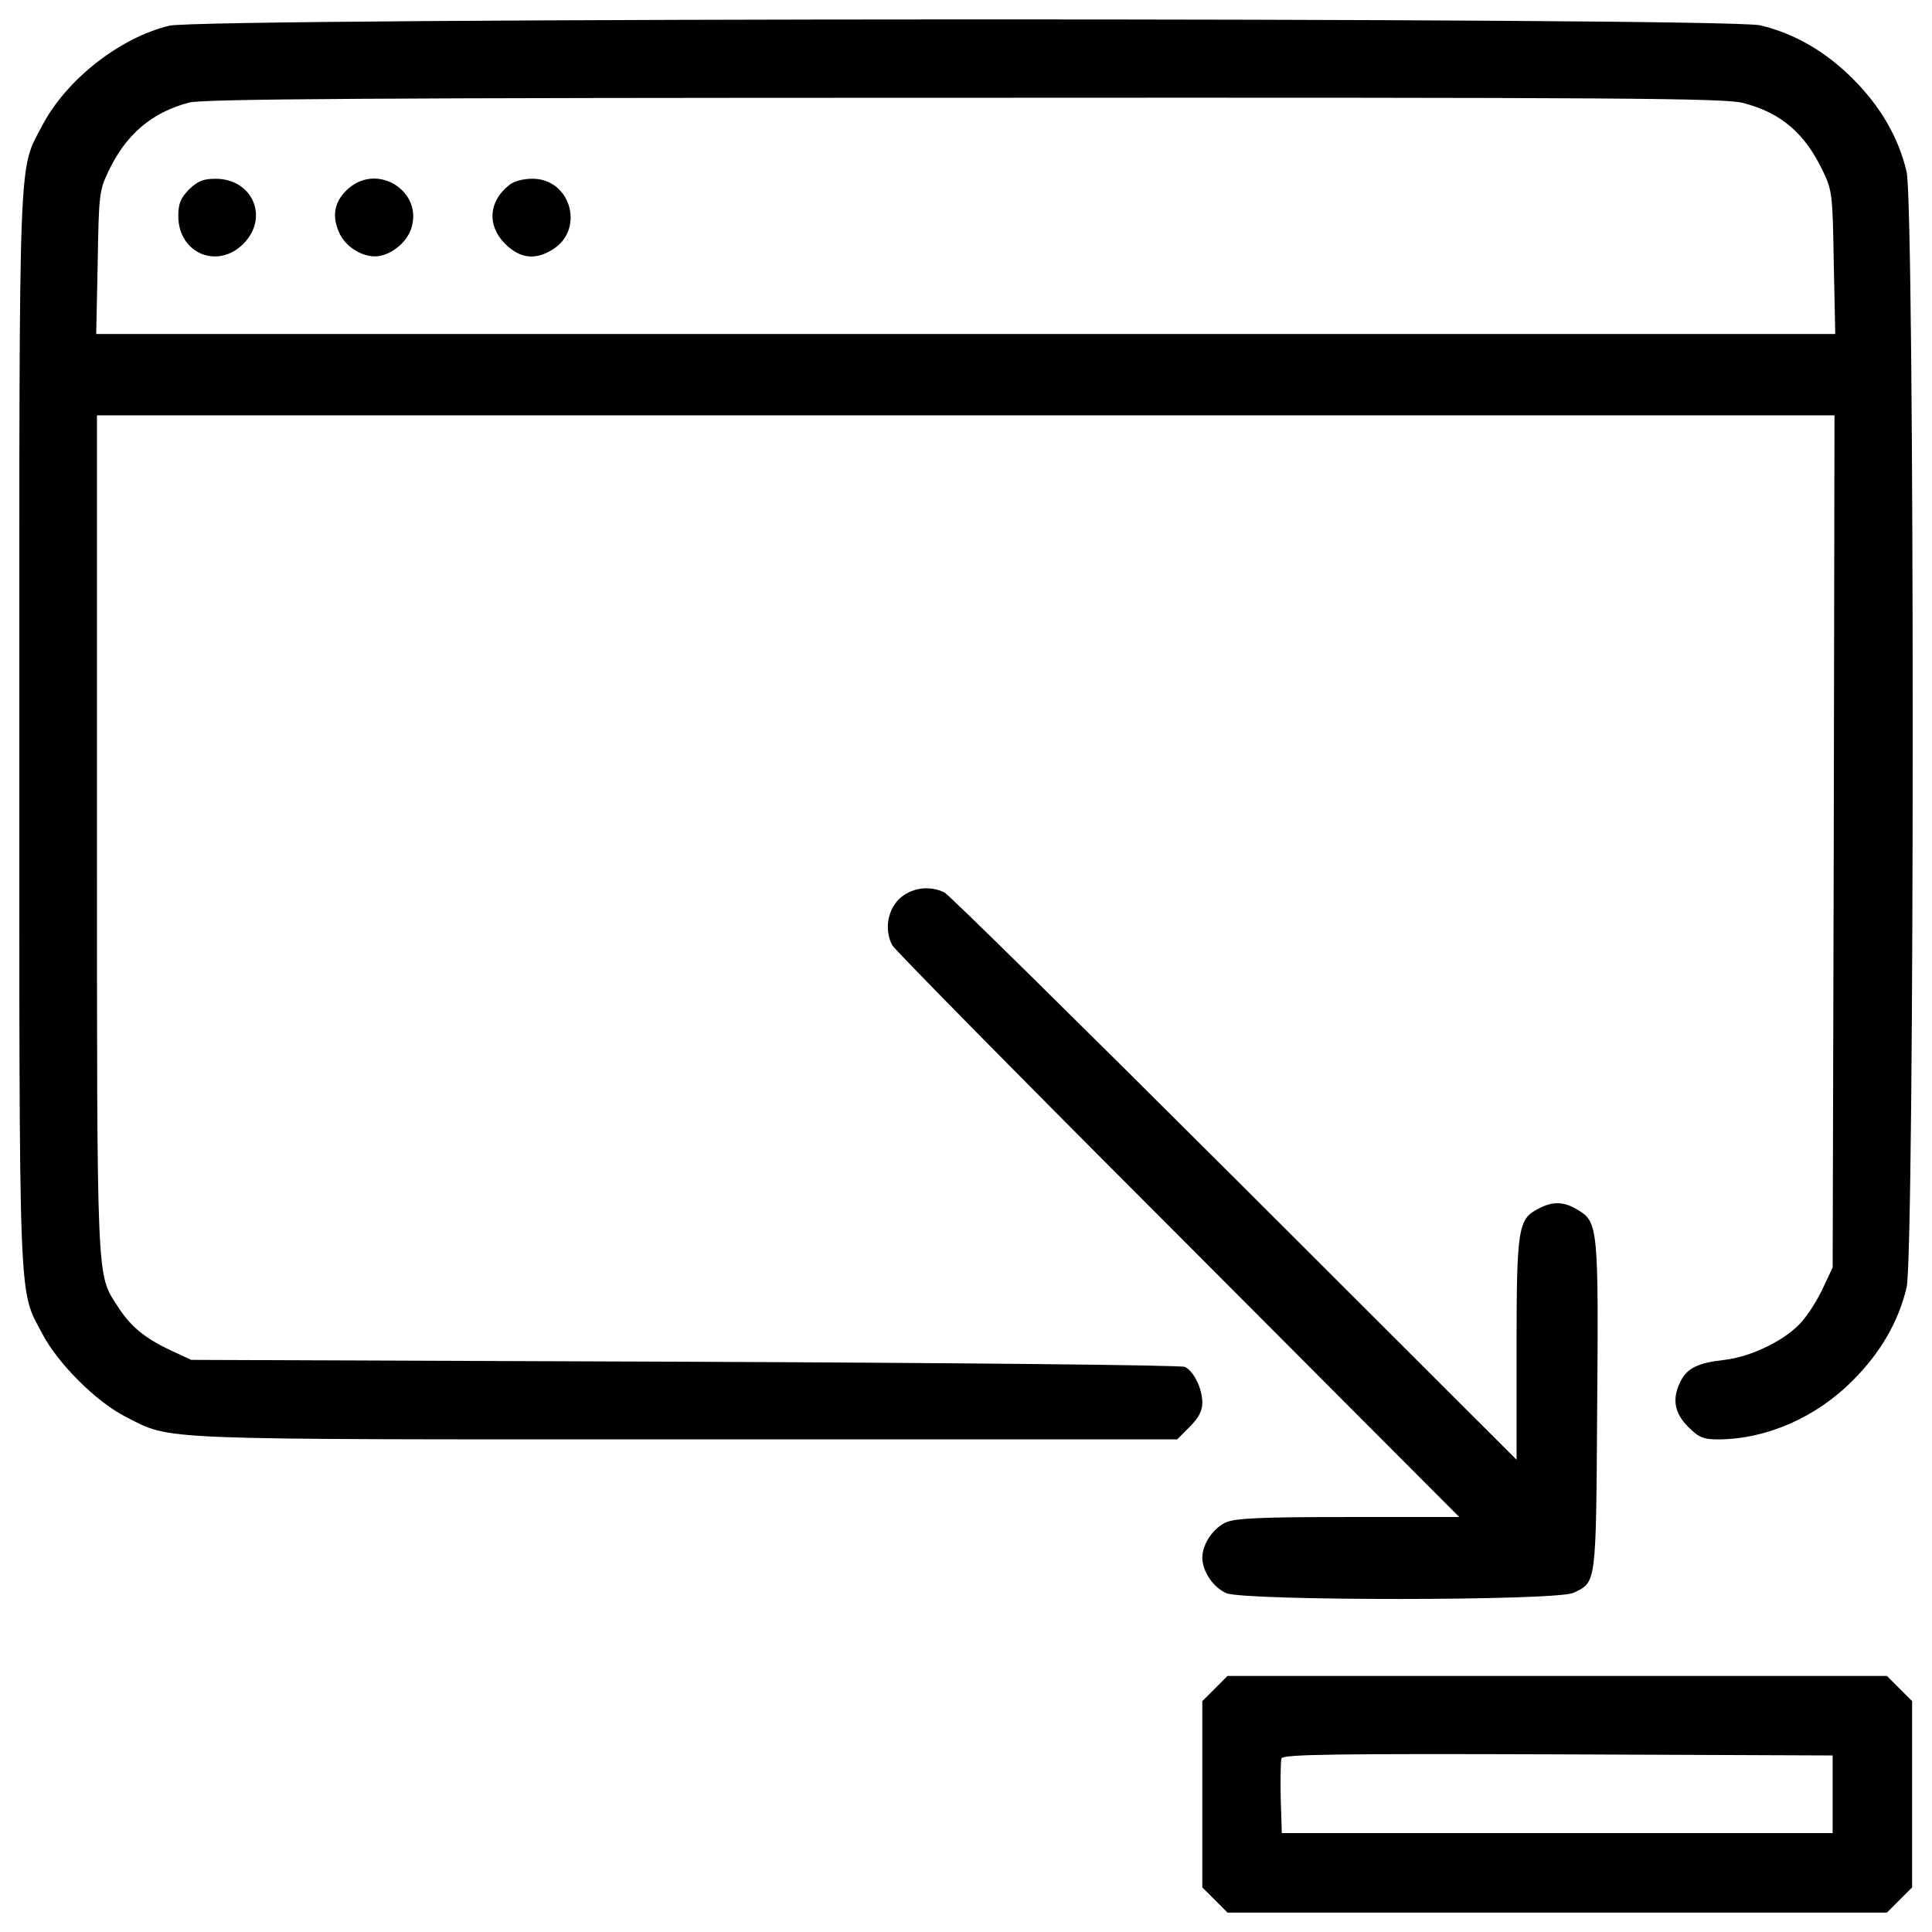
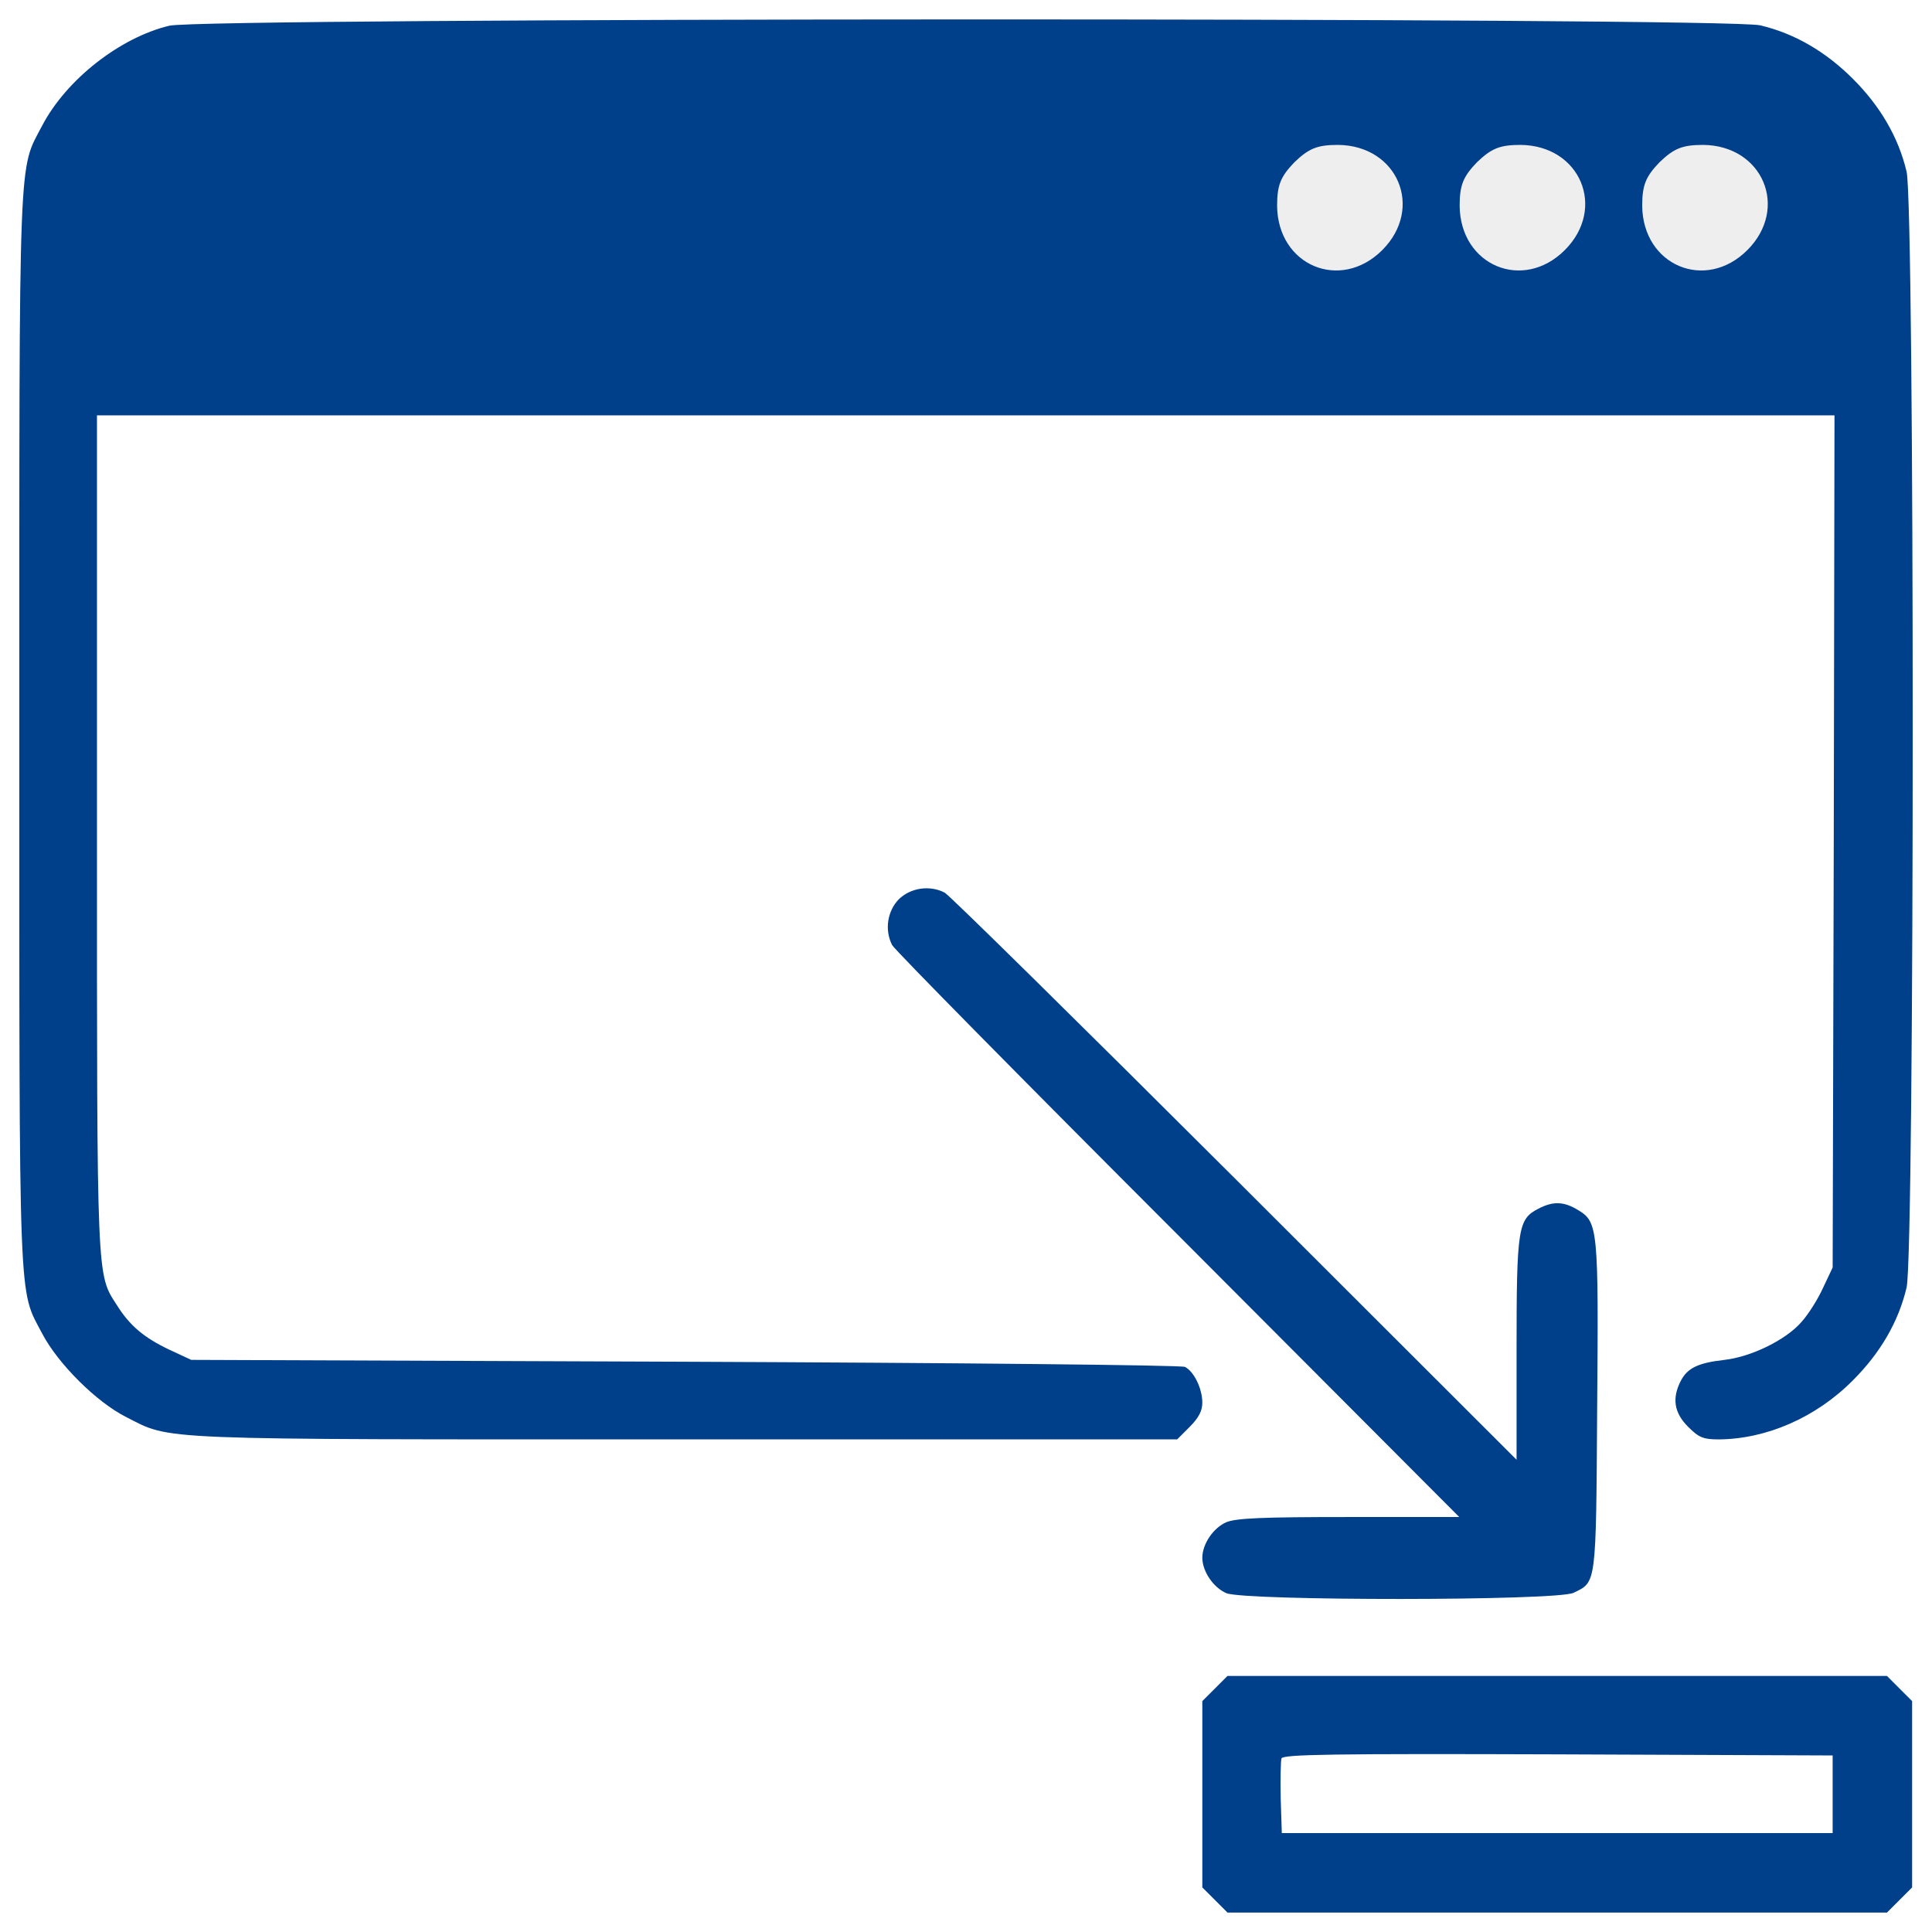
- <svg xmlns="http://www.w3.org/2000/svg" version="1.1" x="0px" y="0px" viewBox="0 0 1000 1000" enable-background="new 0 0 1000 1000" xml:space="preserve">
-   <g>
-     <g transform="translate(0,512) scale(0.1,-0.1)">
-       <path d="M876.9,4987c-256.4-61.2-533.9-279.4-658.2-516.6C94.3,4233.1,100,4390,100,1343.7c0-3046.3-5.7-2889.4,118.6-3126.7c82.3-156.9,281.3-354,432.4-430.5C892.2-2336,758.3-2330.2,3552-2330.2h2541.1l65,65.1c45.9,45.9,65.1,82.3,65.1,124.4c0,74.6-44,162.6-89.9,185.6c-19.1,9.6-1184.5,21-2589,26.8l-2554.5,9.6L875-1865.3c-128.2,61.2-202.8,122.5-269.8,229.6C500-1473,501.9-1526.6,501.9,811.7v2158.4h4496.7h4496.7l-3.8-2204.3l-5.7-2206.3l-49.7-105.2c-26.8-59.3-76.5-137.8-111-176c-80.4-93.8-262.1-181.8-399.9-197.1c-135.9-15.3-191.3-42.1-225.8-109.1c-45.9-89.9-34.5-164.6,38.3-237.3c55.5-55.5,78.4-65.1,158.8-65.1c246.8,1.9,503.2,112.9,694.6,306.2c141.6,141.6,235.4,302.3,277.5,480.3c42.1,185.6,42.1,5589.3,0,5774.9c-42.1,178-135.8,338.7-277.5,480.3c-141.6,141.6-302.3,235.4-480.3,277.5C8930.8,5031,1053,5029.1,876.9,4987z M9022.7,4587.1c197.1-51.7,319.6-156.9,413.3-354c47.8-99.5,49.7-124.4,55.5-472.6l7.7-369.3H4998.6H498l7.7,369.3c5.7,348.3,7.7,373.1,55.5,472.6c89.9,189.4,222,304.2,417.1,355.9c68.9,19.1,966.3,24.9,4010.7,24.9C8402.7,4615.8,8927,4611.9,9022.7,4587.1z" />
-       <path d="M978.3,4139.3c-44-45.9-55.5-72.7-55.5-139.7c1.9-191.3,202.8-275.5,336.8-141.6s49.8,334.9-141.6,336.8C1051,4194.8,1024.2,4183.3,978.3,4139.3z" />
-       <path d="M1806.9,4147c-72.7-61.2-91.9-137.8-53.6-225.8c28.7-72.7,112.9-128.2,187.5-128.2c74.6,0,162.6,67,187.5,143.5C2191.5,4125.9,1960,4277.1,1806.9,4147z" />
-       <path d="M2633.5,4160.4c-105.2-84.2-112.9-208.6-19.1-302.3c74.6-74.6,153.1-86.1,241.1-32.5c174.1,101.4,101.4,369.3-99.5,369.3C2706.2,4194.8,2656.5,4181.4,2633.5,4160.4z" />
-       <path d="M4652.2,465.4c-59.3-61.2-74.6-158.8-34.4-237.3c11.5-23,677.4-698.4,1479.1-1500.2l1456.2-1460h-570.2c-449.7,0-583.6-5.7-635.3-26.8c-67-28.7-124.4-112.9-124.4-183.7c0-70.8,57.4-155,124.4-183.7c99.5-40.2,1708.7-40.2,1796.8,1.9c118.6,57.4,116.7,32.5,122.5,956.7c7.7,928,3.8,962.5-97.6,1023.7c-74.6,45.9-130.1,47.8-206.7,7.7c-105.2-53.6-112.9-99.5-112.9-729.1v-570.2L6391.6-979.3C5587.9-177.6,4912.5,488.3,4889.5,499.8C4811.1,540,4713.5,524.7,4652.2,465.4z" />
-       <path d="M6288.3-3619.9l-65.1-65v-482.2v-482.2l65.1-65l65-65.1h1706.8H9767l65,65.1l65.1,65v482.2v482.2l-65.1,65l-65,65.1H8060.2H6353.3L6288.3-3619.9z M9485.7-4167.2v-200.9H8060.2H6634.6l-5.7,179.9c-1.9,99.5,0,191.3,3.8,206.7c9.6,21,262.1,24.9,1431.3,21l1421.7-5.7V-4167.2z" />
+ <svg xmlns="http://www.w3.org/2000/svg" version="1.1" x="0px" y="0px" viewBox="0 0 1000 1000" enable-background="new 0 0 1000 1000" xml:space="preserve" id="svg20">
+   <defs id="defs24" />
+   <g id="g18" style="fill:#00408b;fill-opacity:1">
+     <g transform="matrix(0.1,0,0,-0.1,0,512)" id="g16" style="fill:#00408b;fill-opacity:1">
+       <path d="M 876.9,4987 C 620.5,4925.8 343,4707.6 218.7,4470.4 94.3,4233.1 100,4390 100,1343.7 c 0,-3046.3 -5.7,-2889.4 118.6,-3126.7 82.3,-156.9 281.3,-354 432.4,-430.5 241.2,-122.5 107.3,-116.7 2901,-116.7 h 2541.1 l 65,65.1 c 45.9,45.9 65.1,82.3 65.1,124.4 0,74.6 -44,162.6 -89.9,185.6 -19.1,9.6 -1184.5,21 -2589,26.8 l -2554.5,9.6 -114.8,53.4 c -128.2,61.2 -202.8,122.5 -269.8,229.6 C 500,-1473 501.9,-1526.6 501.9,811.7 v 2158.4 h 4496.7 4496.7 l -3.8,-2204.3 -5.7,-2206.3 -49.7,-105.2 c -26.8,-59.3 -76.5,-137.8 -111,-176 -80.4,-93.8 -262.1,-181.8 -399.9,-197.1 -135.9,-15.3 -191.3,-42.1 -225.8,-109.1 -45.9,-89.9 -34.5,-164.6 38.3,-237.3 55.5,-55.5 78.4,-65.1 158.8,-65.1 246.8,1.9 503.2,112.9 694.6,306.2 141.6,141.6 235.4,302.3 277.5,480.3 42.1,185.6 42.1,5589.3 0,5774.9 -42.1,178 -135.8,338.7 -277.5,480.3 -141.6,141.6 -302.3,235.4 -480.3,277.5 -180,42.1 -8057.8,40.2 -8233.9,-1.9 z" id="path4" style="fill:#00408b;fill-opacity:1" />
+       <path d="m 4652.2,465.4 c -59.3,-61.2 -74.6,-158.8 -34.4,-237.3 11.5,-23 677.4,-698.4 1479.1,-1500.2 l 1456.2,-1460 h -570.2 c -449.7,0 -583.6,-5.7 -635.3,-26.8 -67,-28.7 -124.4,-112.9 -124.4,-183.7 0,-70.8 57.4,-155 124.4,-183.7 99.5,-40.2 1708.7,-40.2 1796.8,1.9 118.6,57.4 116.7,32.5 122.5,956.7 7.7,928 3.8,962.5 -97.6,1023.7 -74.6,45.9 -130.1,47.8 -206.7,7.7 -105.2,-53.6 -112.9,-99.5 -112.9,-729.1 v -570.2 L 6391.6,-979.3 C 5587.9,-177.6 4912.5,488.3 4889.5,499.8 c -78.4,40.2 -176,24.9 -237.3,-34.4 z" id="path12" style="fill:#00408b;fill-opacity:1" />
+       <path d="m 6288.3,-3619.9 -65.1,-65 v -482.2 -482.2 l 65.1,-65 65,-65.1 H 8060.1 9767 l 65,65.1 65.1,65 v 482.2 482.2 l -65.1,65 -65,65.1 H 8060.2 6353.3 Z m 3197.4,-547.3 v -200.9 H 8060.2 6634.6 l -5.7,179.9 c -1.9,99.5 0,191.3 3.8,206.7 9.6,21 262.1,24.9 1431.3,21 l 1421.7,-5.7 z" id="path14" style="fill:#00408b;fill-opacity:1" />
+       <path d="M 8589.698,4280.287 C 8518.586,4206.091 8500,4162.77 8500,4054.468 c 3.071,-309.228 327.763,-445.334 544.332,-228.89 216.569,216.444 80.486,541.351 -228.852,544.423 -108.285,0 -151.598,-18.589 -225.781,-89.713 z" id="path6" style="fill:#eeeeee;fill-opacity:1;stroke-width:1.616" />
+       <path style="fill:#eeeeee;fill-opacity:1;stroke-width:1.616" id="path822" d="m 7644.816,4280.287 c -71.112,-74.195 -89.698,-117.516 -89.698,-225.819 3.071,-309.228 327.763,-445.334 544.332,-228.89 216.569,216.444 80.486,541.351 -228.852,544.423 -108.285,0 -151.598,-18.589 -225.781,-89.713 z" />
+       <path d="m 6699.935,4280.287 c -71.112,-74.195 -89.698,-117.516 -89.698,-225.819 3.071,-309.228 327.763,-445.334 544.332,-228.89 216.569,216.444 80.486,541.351 -228.852,544.423 -108.285,0 -151.598,-18.589 -225.781,-89.713 z" id="path824" style="fill:#eeeeee;fill-opacity:1;stroke-width:1.616" />
    </g>
  </g>
</svg>
